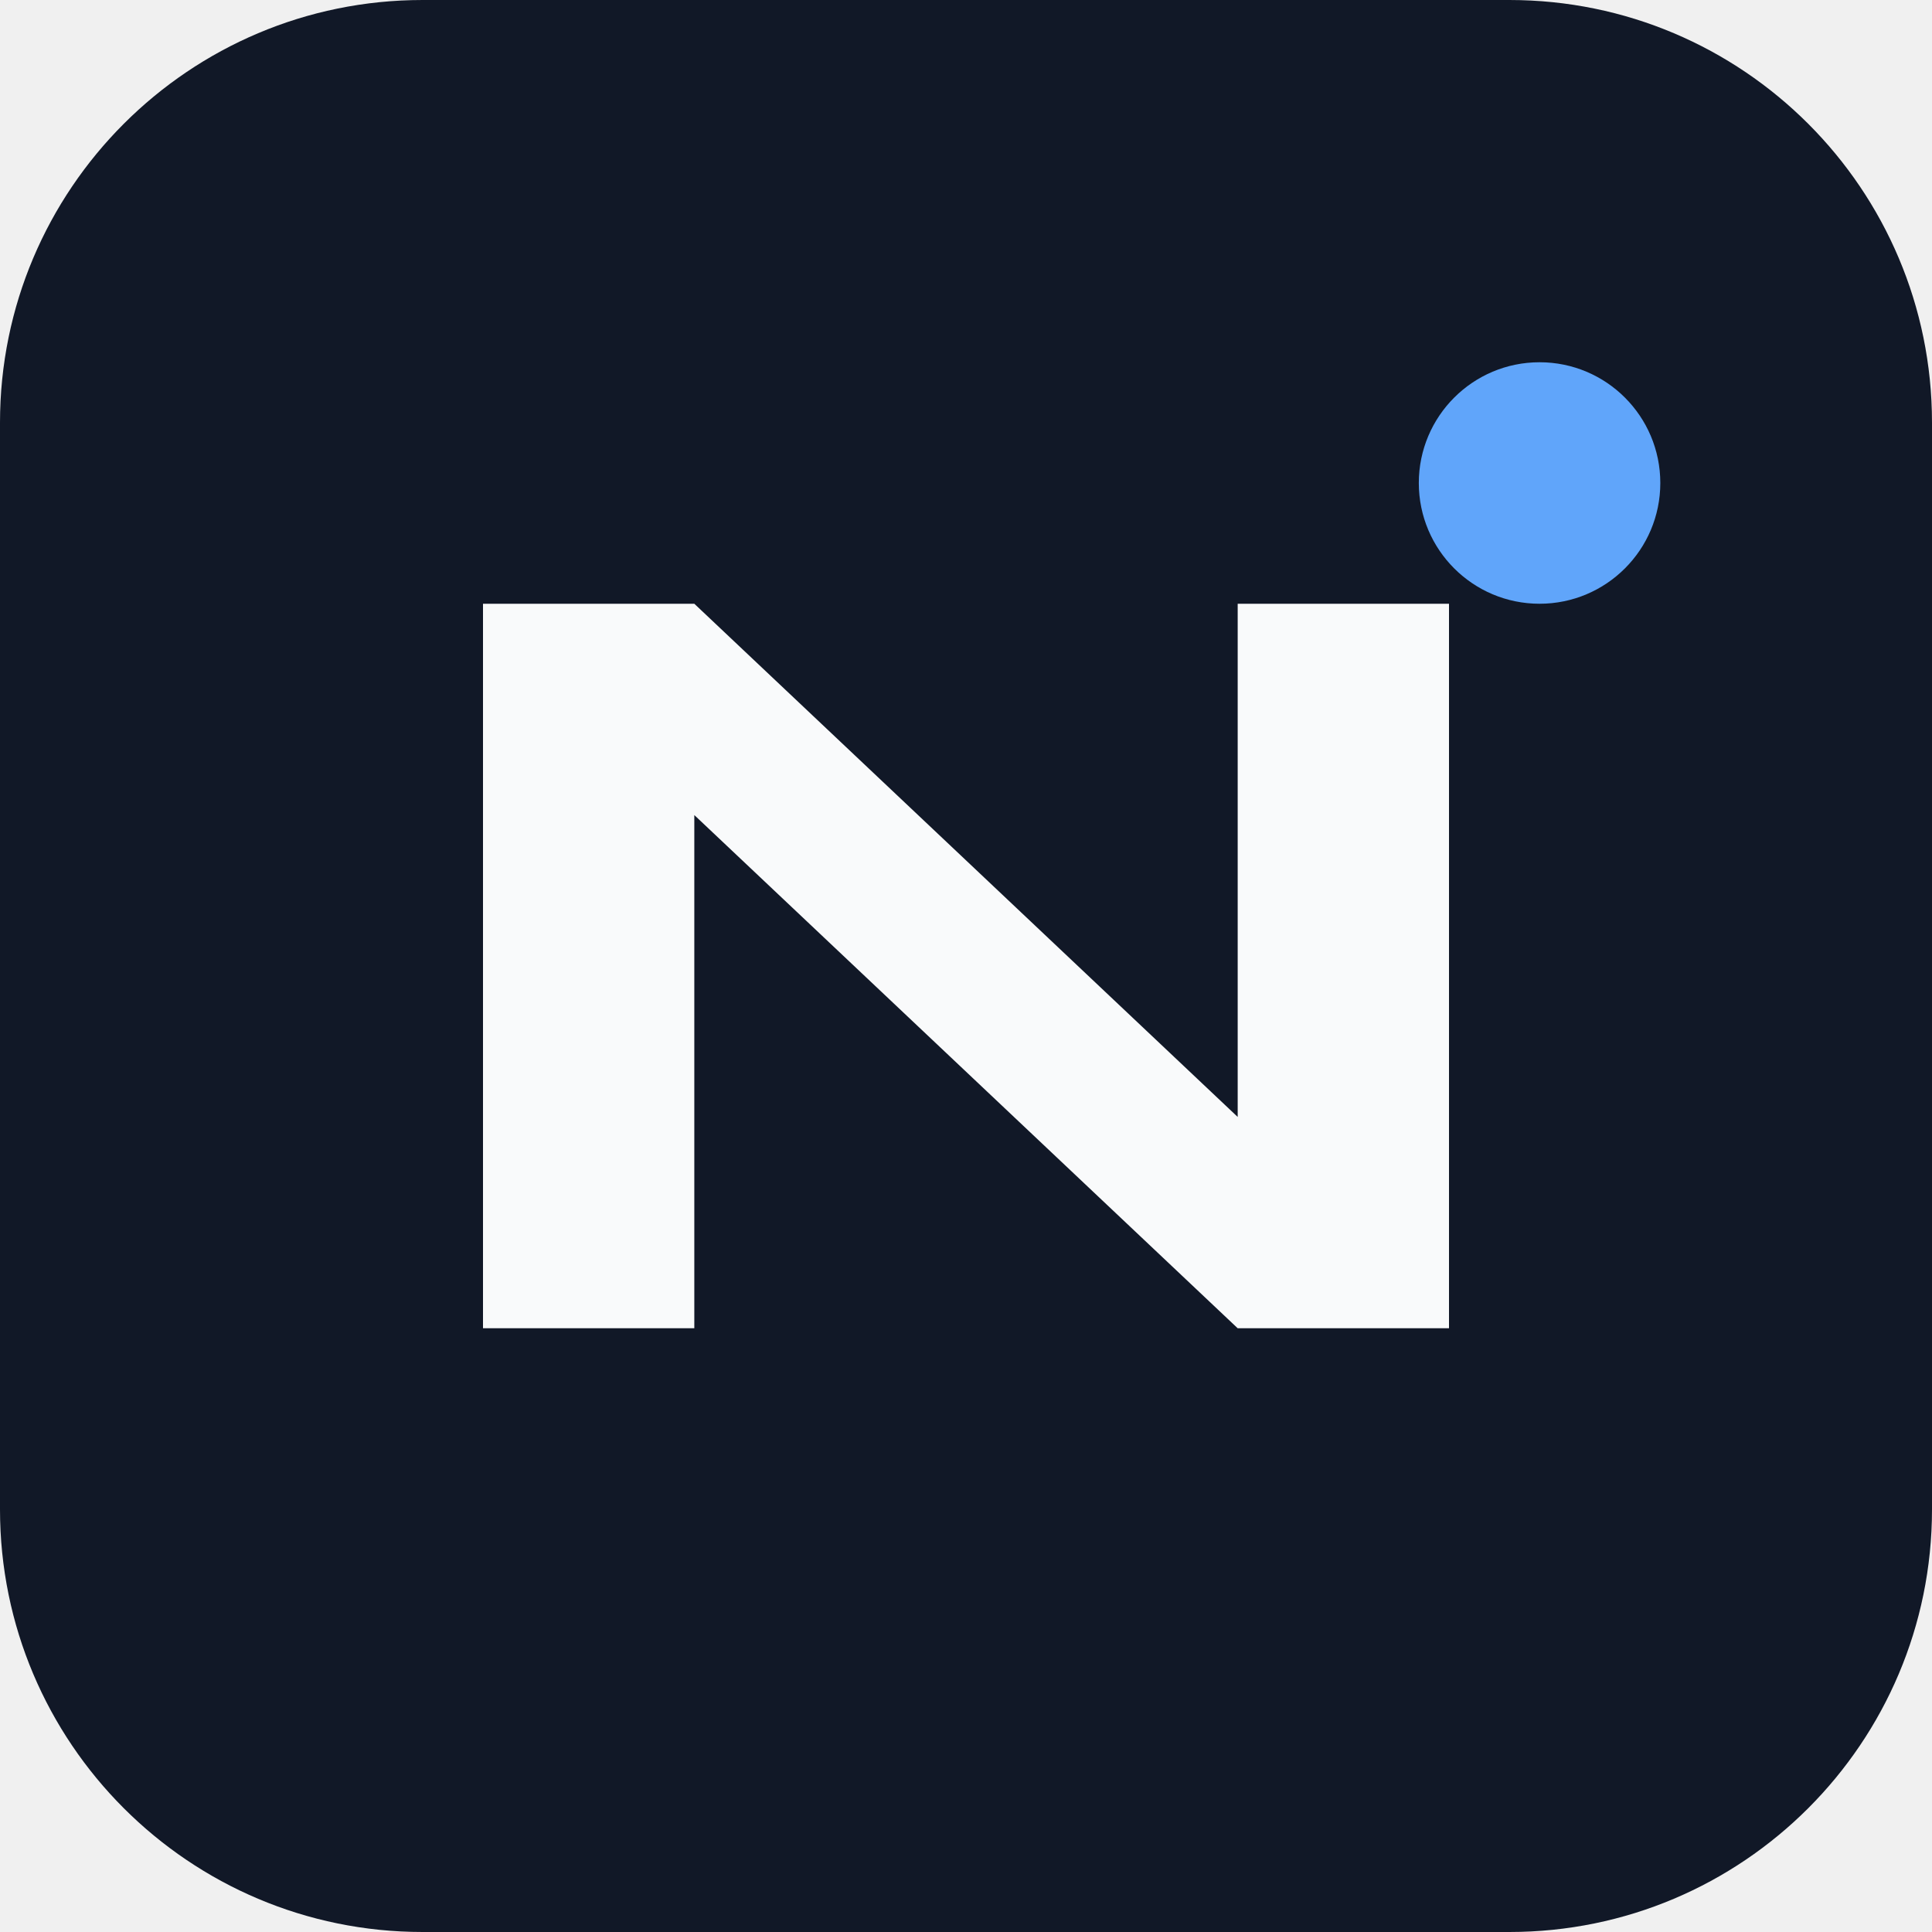
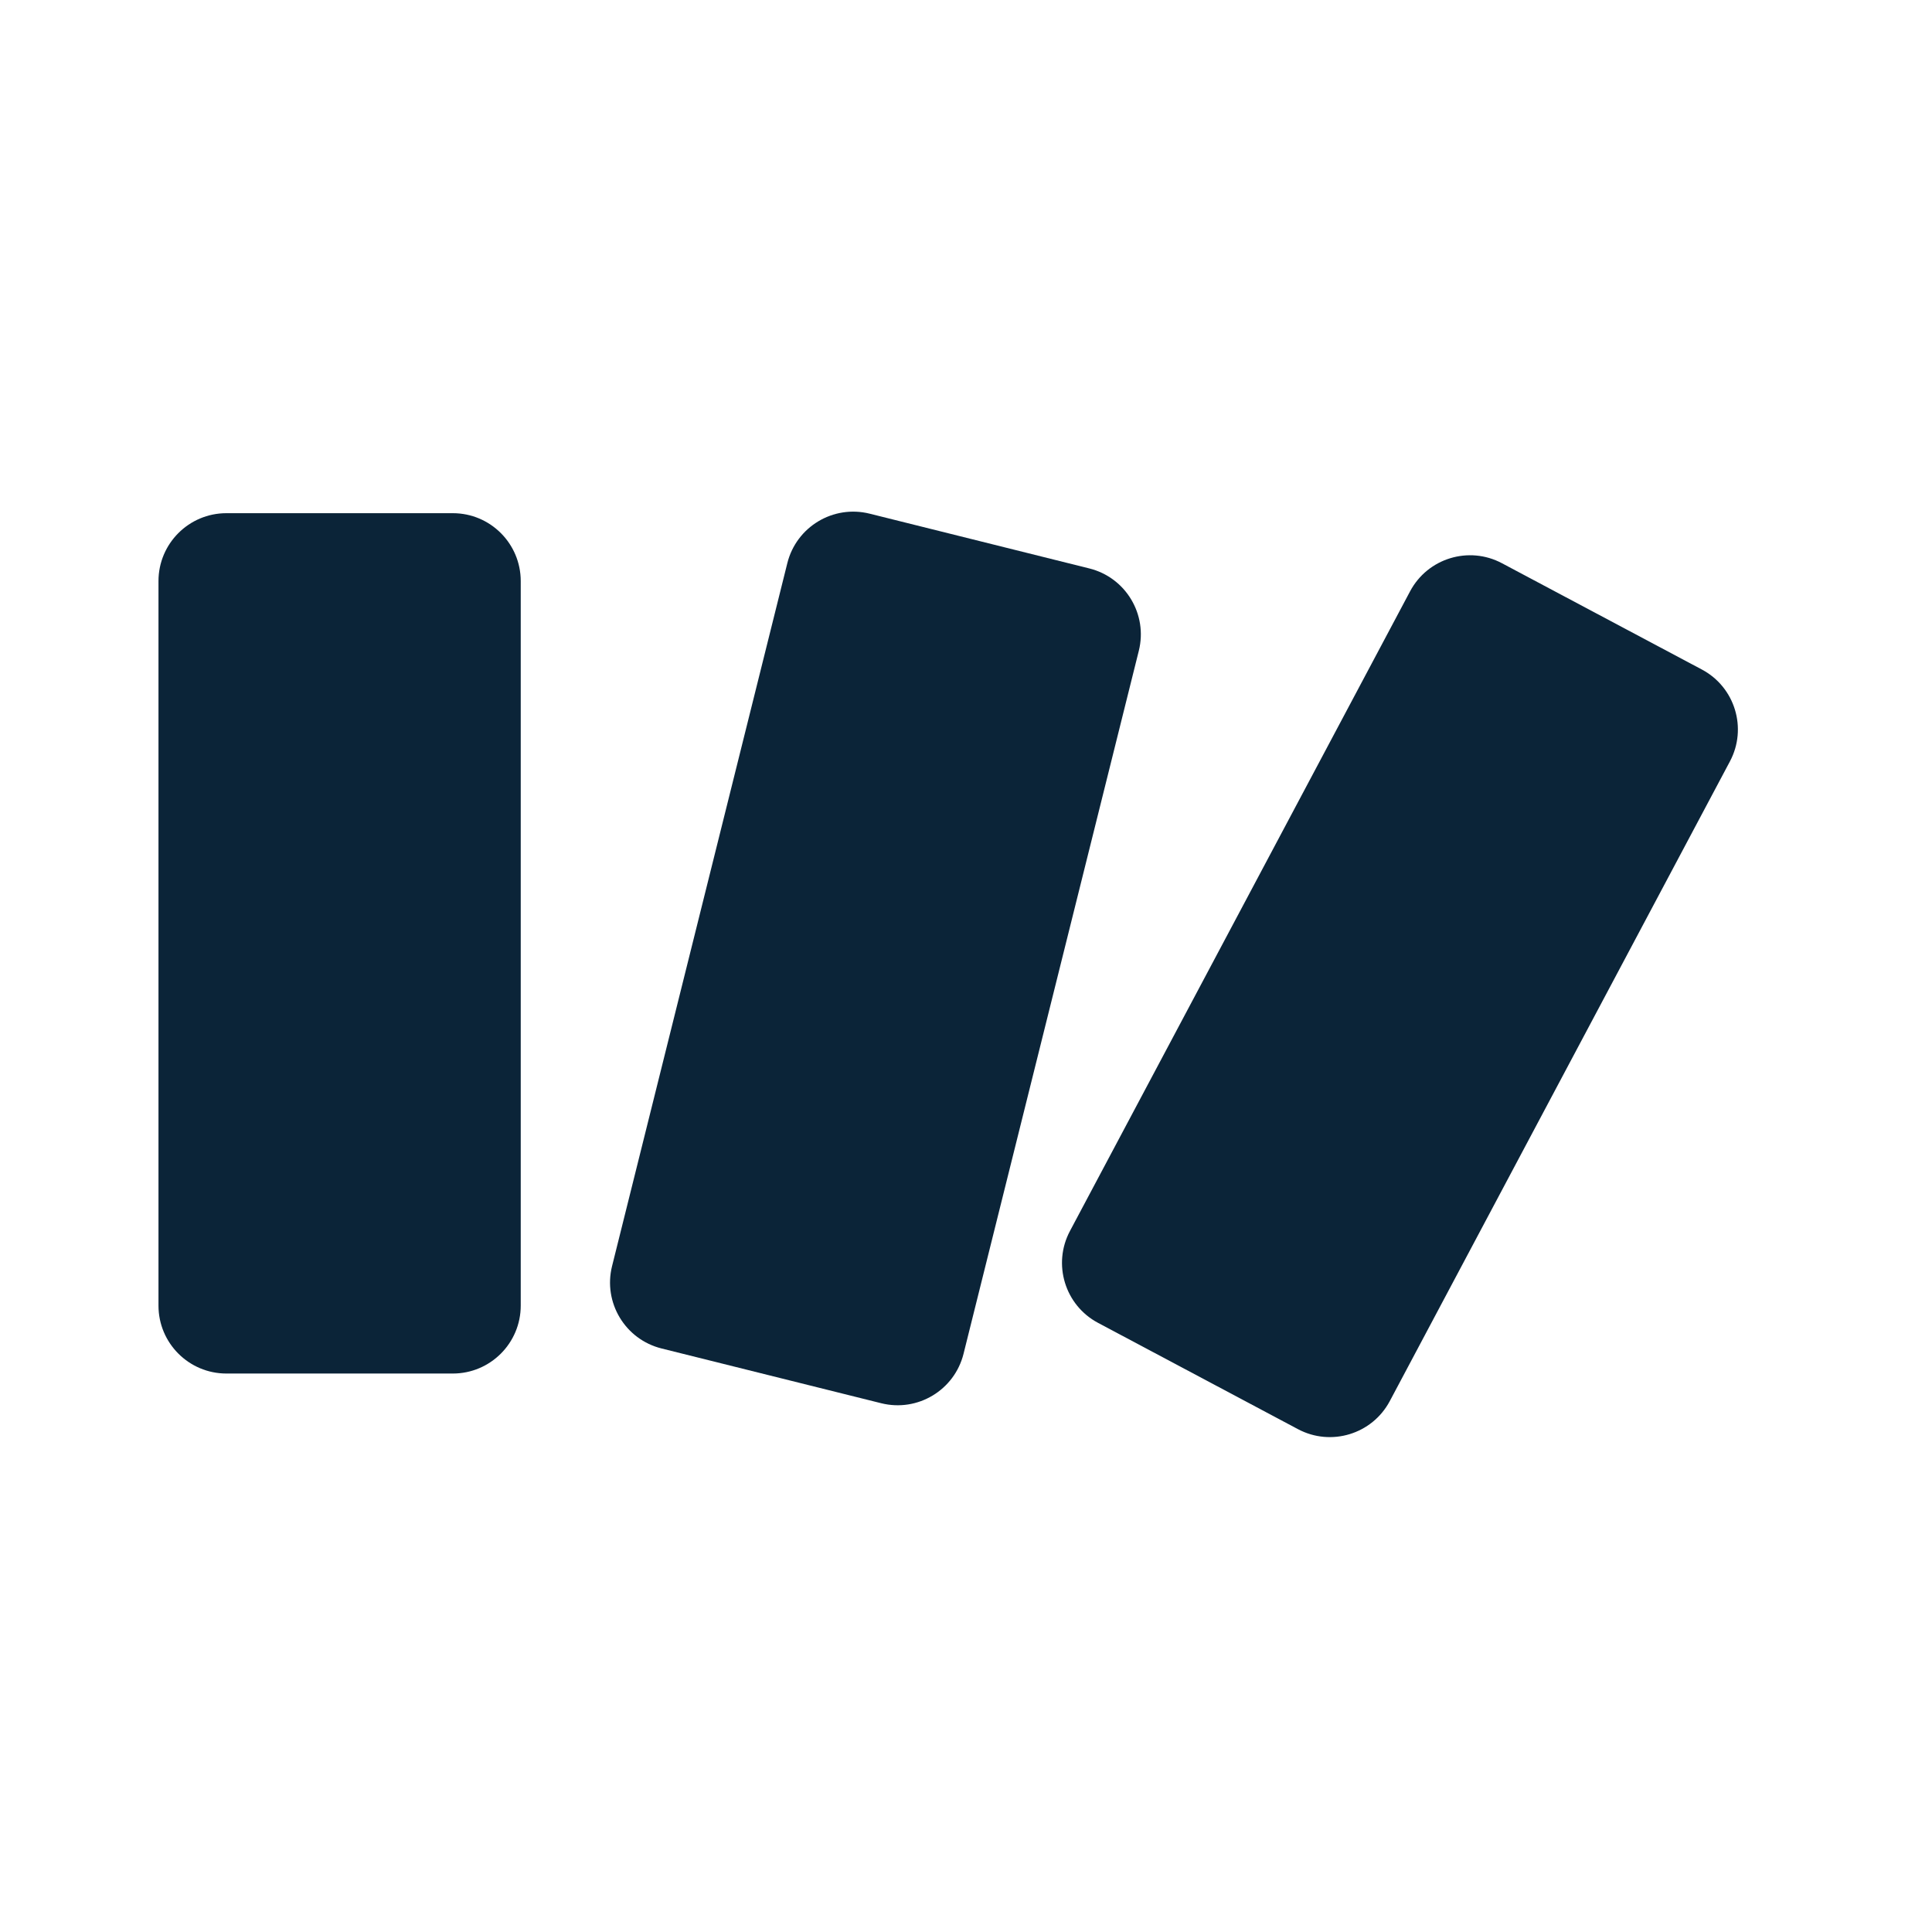
- <svg xmlns="http://www.w3.org/2000/svg" viewBox="0 0 64 64">
-   <rect width="64" height="64" rx="14" fill="#111827" />
-   <path d="M16 44V20h7l18 17V20h7v24h-7L23 27v17z" fill="#f9fafb" />
-   <circle cx="51" cy="16" r="4" fill="#60a5fa" />
+ <svg xmlns="http://www.w3.org/2000/svg" viewBox="0 0 512 512" role="img" aria-labelledby="title desc">
+   <rect width="512" height="512" fill="#FFFFFF" />
+   <g fill="#0B2438">
+     <rect x="42" y="136" width="96" height="228" rx="18" />
+     <rect x="184" y="140" width="96" height="228" rx="18" transform="rotate(14 232 254)" />
+     <rect x="323" y="150" width="96" height="228" rx="18" transform="rotate(28 371 264)" />
+   </g>
</svg>
